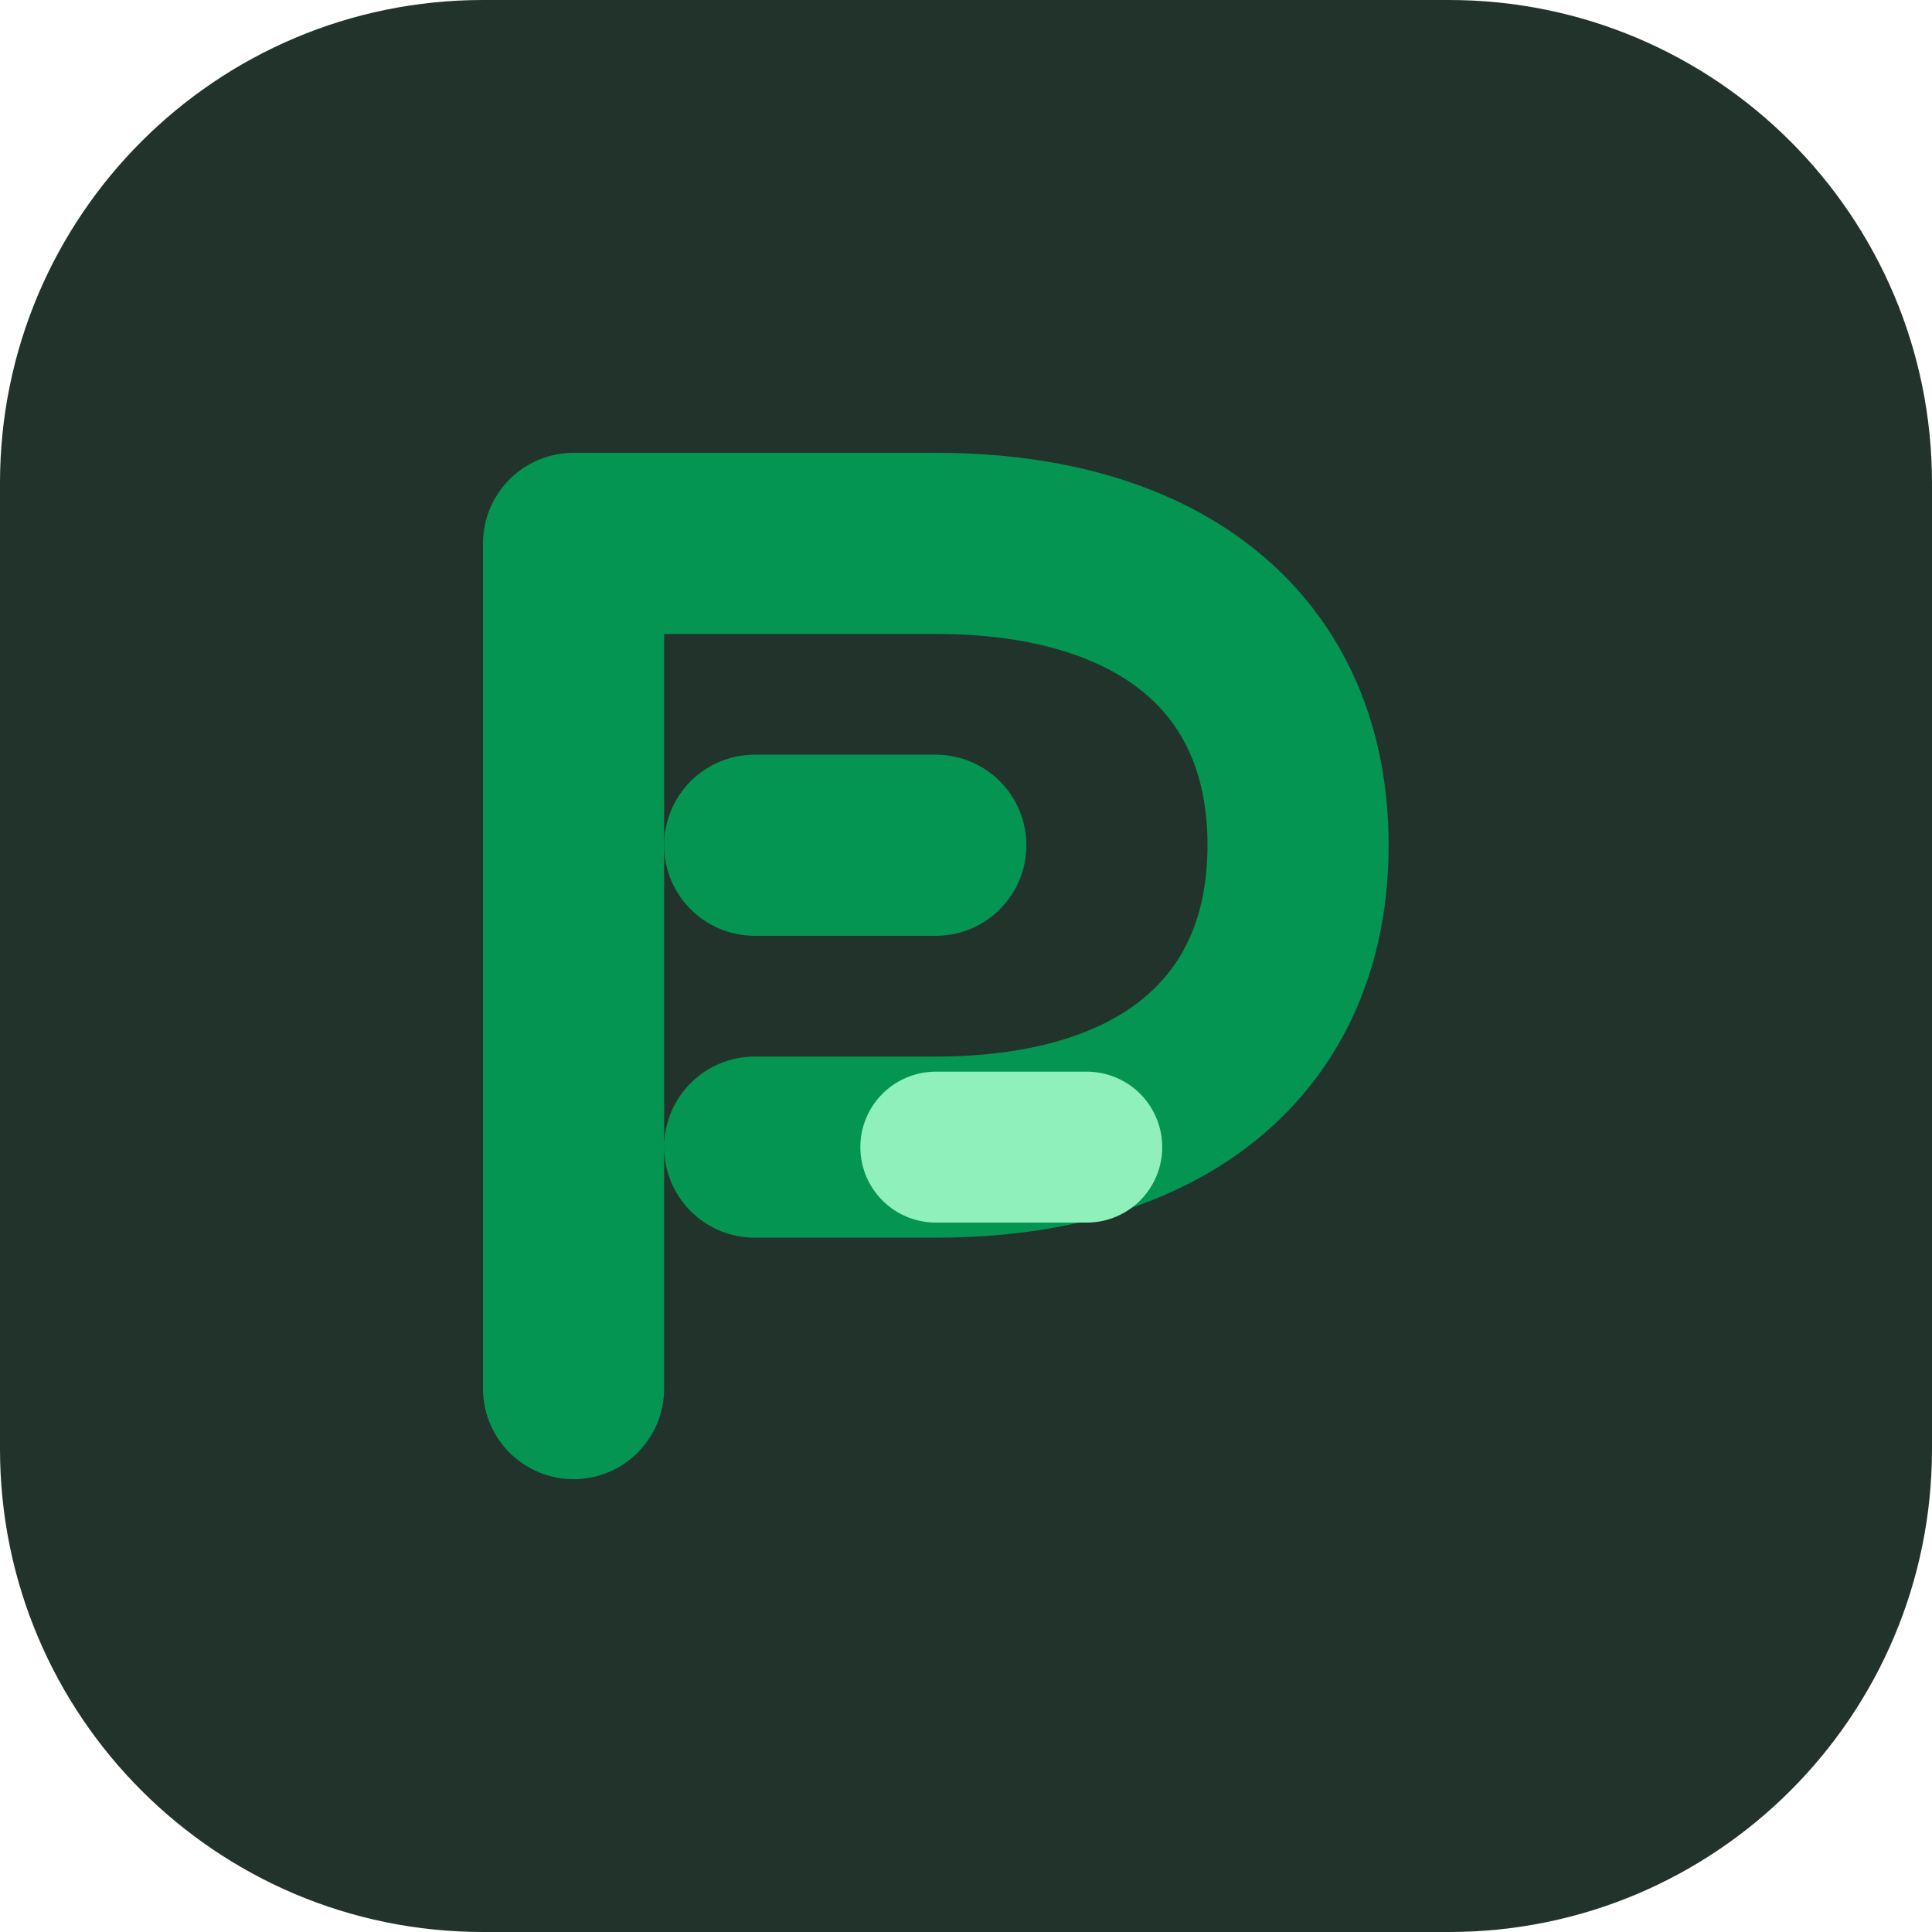
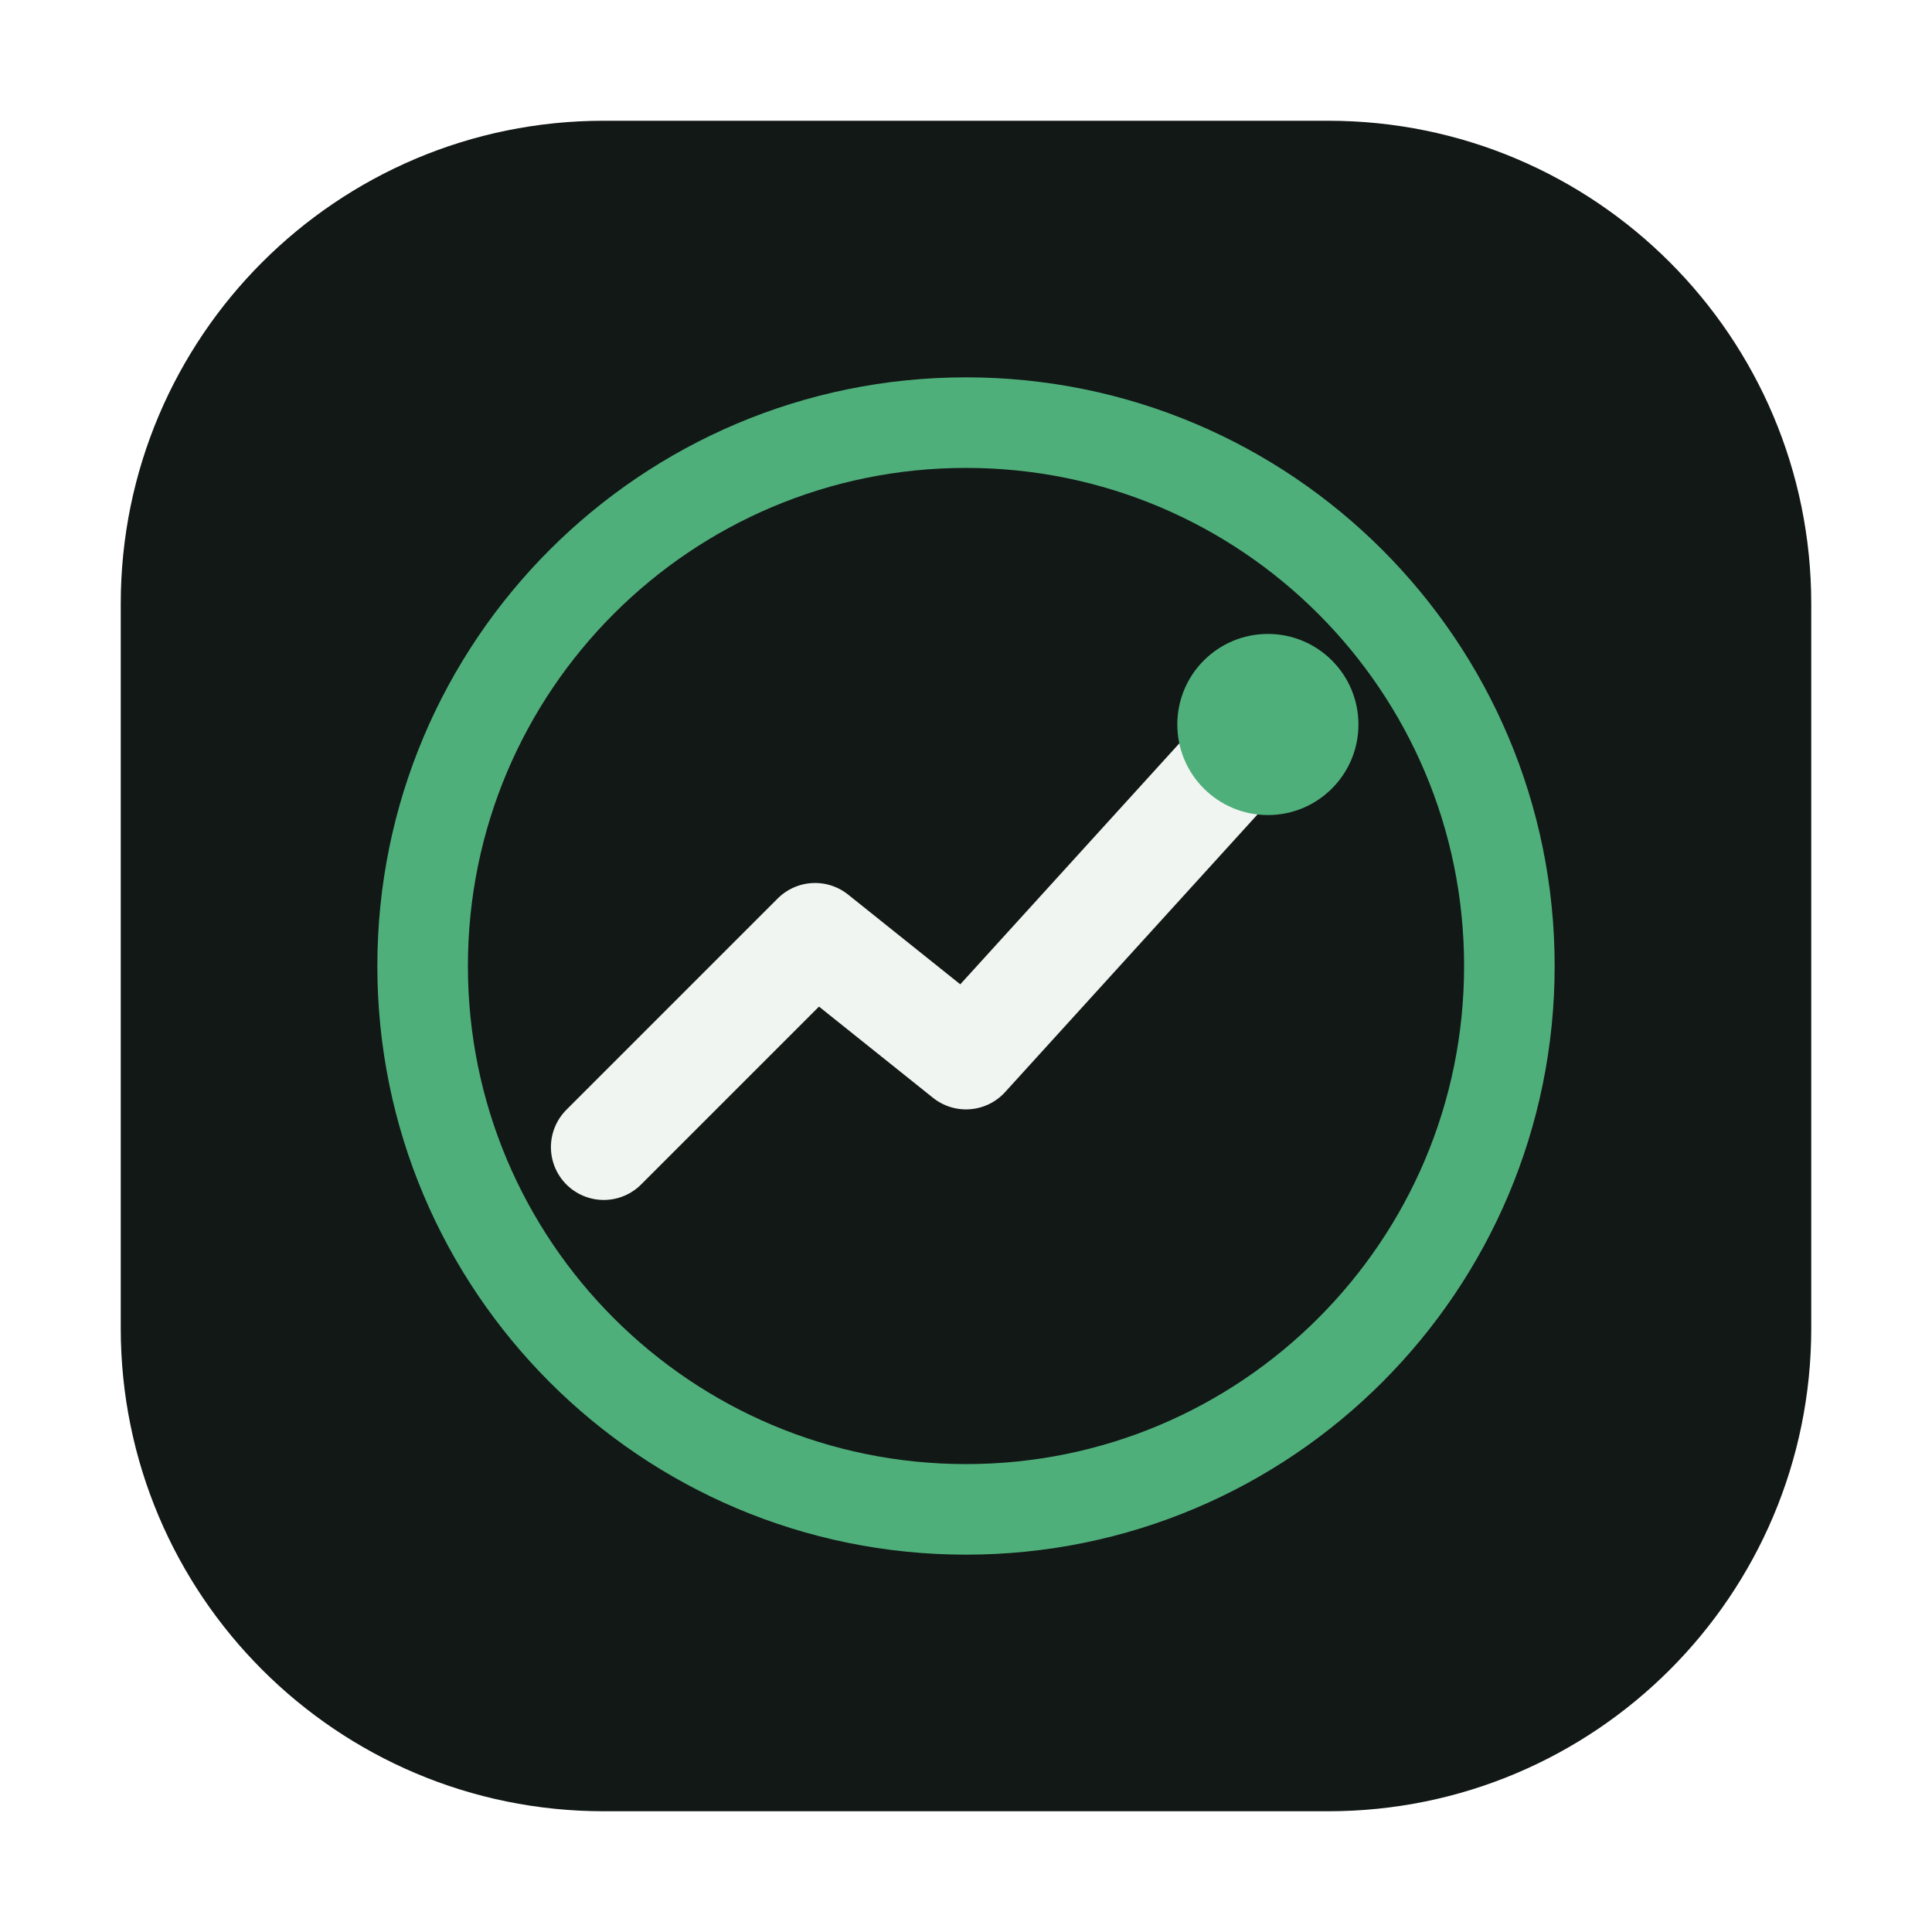
- <svg xmlns="http://www.w3.org/2000/svg" viewBox="0 0 64 64" fill="none">
-   <rect width="64" height="64" rx="16" fill="#22332B" />
-   <path d="M19 46V18H31C38.5 18 43 21.7 43 28C43 34.3 38.5 38 31 38H25" stroke="#049552" stroke-width="6" stroke-linecap="round" stroke-linejoin="round" />
-   <path d="M25 28H31" stroke="#049552" stroke-width="6" stroke-linecap="round" />
-   <path d="M31 38H36" stroke="#8FF0BC" stroke-width="5" stroke-linecap="round" />
+ <svg xmlns="http://www.w3.org/2000/svg" width="64" height="64" viewBox="0 0 64 64" fill="none">
+   <rect x="4" y="4" width="56" height="56" rx="16" fill="#121816" />
+   <circle cx="32" cy="32" r="18" stroke="#4FAF7B" stroke-width="3" />
+   <path d="M20 38L27 31L32 35L42 24" stroke="#F1F5F2" stroke-width="3.5" stroke-linecap="round" stroke-linejoin="round" />
+   <circle cx="42" cy="24" r="3" fill="#4FAF7B" />
</svg>
